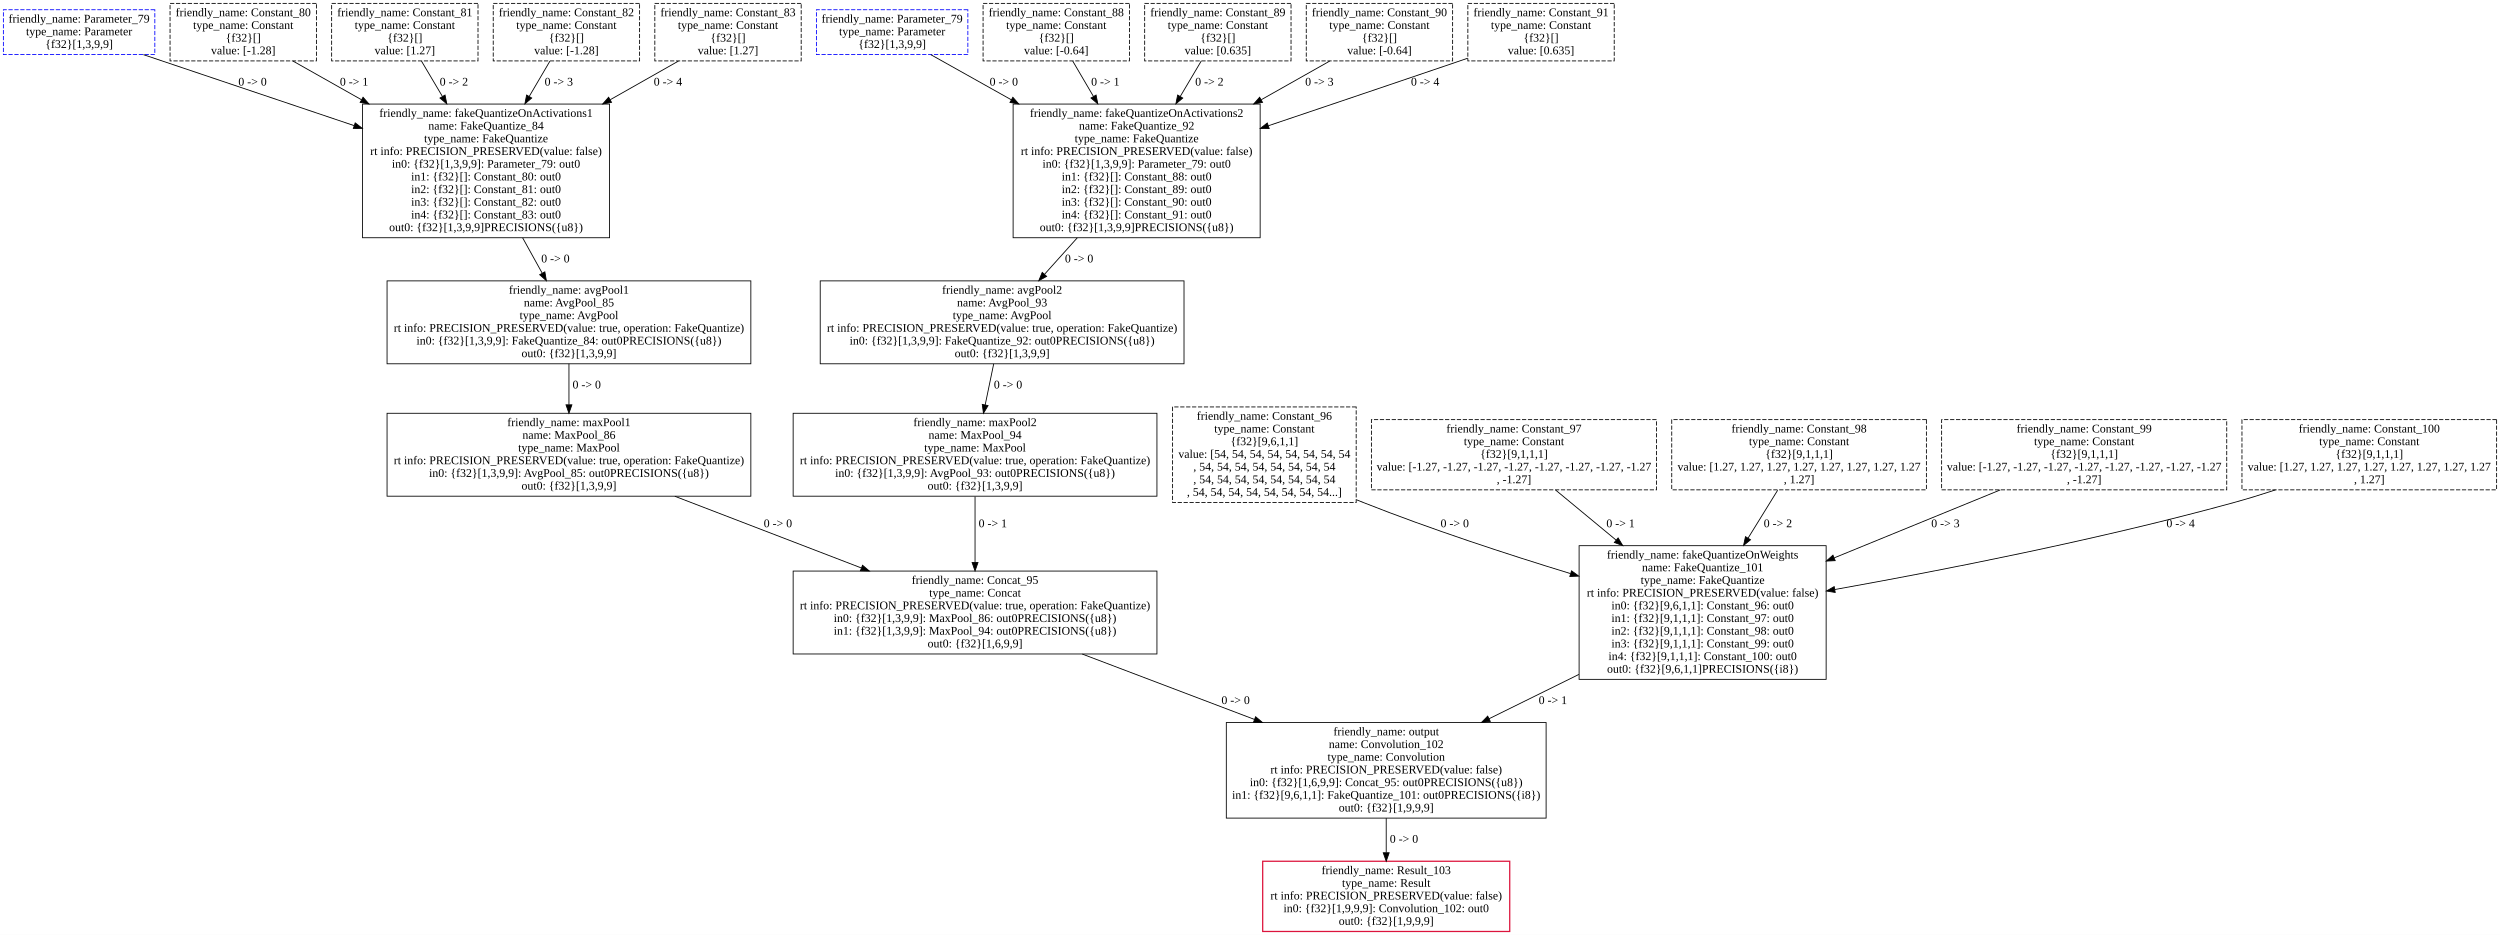
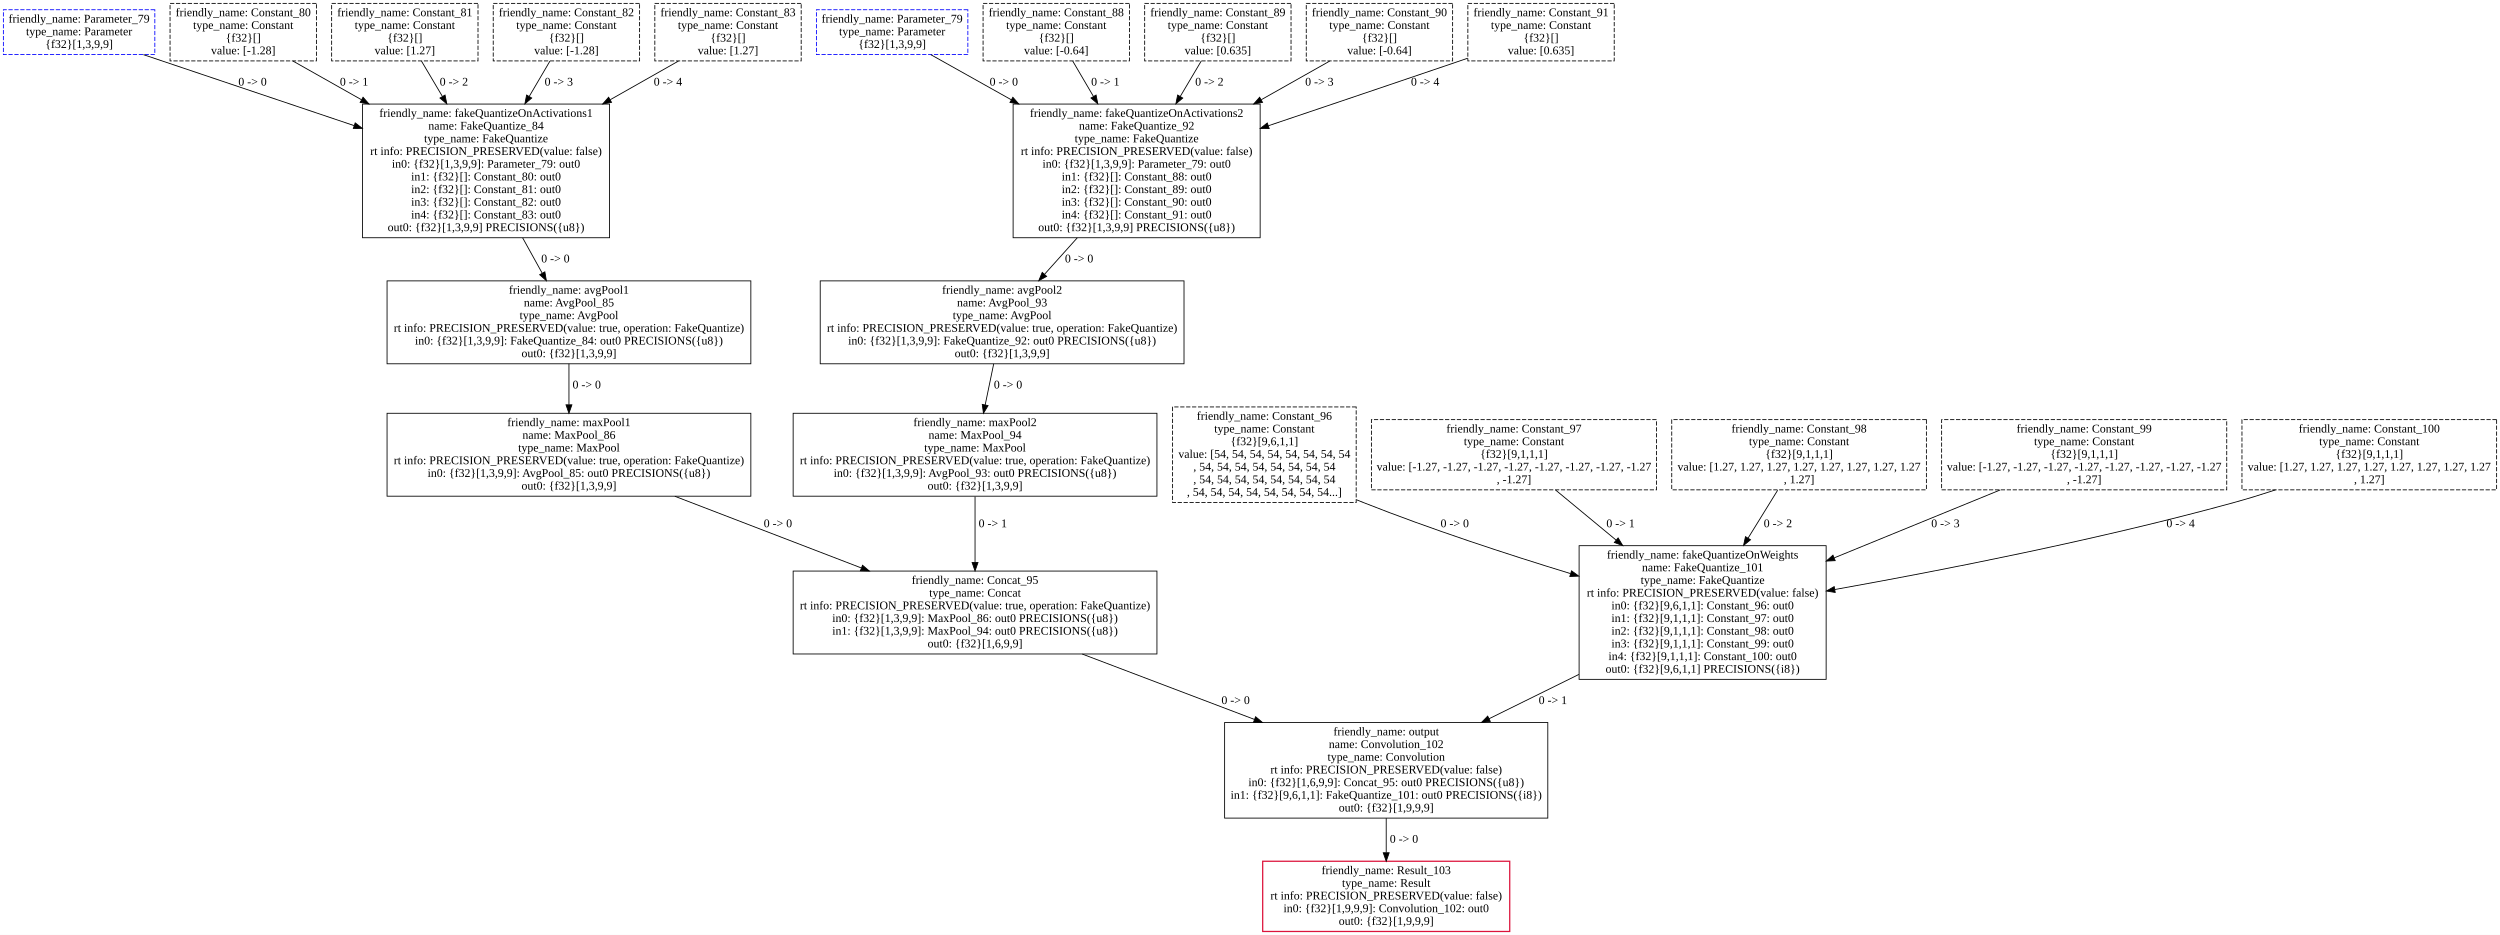
<svg xmlns="http://www.w3.org/2000/svg" width="2955pt" height="1105pt" viewBox="0.00 0.00 2955.00 1105.00">
  <g id="graph0" class="graph" transform="scale(1 1) rotate(0) translate(4 1101)">
    <polygon fill="white" stroke="transparent" points="-4,4 -4,-1101 2951,-1101 2951,4 -4,4" />
    <g id="node1" class="node">
-       <polygon fill="none" stroke="black" points="1823.5,-247 1445.5,-247 1445.5,-134 1823.5,-134 1823.5,-247" />
+       <polygon fill="none" stroke="black" points="1825.5,-247 1443.5,-247 1443.5,-134 1825.5,-134 1825.5,-247" />
      <text text-anchor="middle" x="1634.5" y="-231.8" font-family="Times New Roman,serif" font-size="14.00">friendly_name: output</text>
      <text text-anchor="middle" x="1634.5" y="-216.8" font-family="Times New Roman,serif" font-size="14.00">name: Convolution_102</text>
      <text text-anchor="middle" x="1634.5" y="-201.8" font-family="Times New Roman,serif" font-size="14.00">type_name: Convolution</text>
      <text text-anchor="middle" x="1634.5" y="-186.8" font-family="Times New Roman,serif" font-size="14.00">rt info: PRECISION_PRESERVED(value: false) </text>
-       <text text-anchor="middle" x="1634.5" y="-171.8" font-family="Times New Roman,serif" font-size="14.00">in0: {f32}[1,6,9,9]: Concat_95: out0PRECISIONS({u8}) </text>
-       <text text-anchor="middle" x="1634.5" y="-156.8" font-family="Times New Roman,serif" font-size="14.00">in1: {f32}[9,6,1,1]: FakeQuantize_101: out0PRECISIONS({i8}) </text>
+       <text text-anchor="middle" x="1634.5" y="-171.8" font-family="Times New Roman,serif" font-size="14.00">in0: {f32}[1,6,9,9]: Concat_95: out0 PRECISIONS({u8}) </text>
+       <text text-anchor="middle" x="1634.5" y="-156.8" font-family="Times New Roman,serif" font-size="14.00">in1: {f32}[9,6,1,1]: FakeQuantize_101: out0 PRECISIONS({i8}) </text>
      <text text-anchor="middle" x="1634.5" y="-141.8" font-family="Times New Roman,serif" font-size="14.00">out0: {f32}[1,9,9,9]</text>
    </g>
    <g id="node2" class="node">
      <polygon fill="none" stroke="crimson" stroke-width="1.5" points="1780.5,-83 1488.5,-83 1488.5,0 1780.5,0 1780.5,-83" />
      <text text-anchor="middle" x="1634.5" y="-67.8" font-family="Times New Roman,serif" font-size="14.00">friendly_name: Result_103</text>
      <text text-anchor="middle" x="1634.5" y="-52.8" font-family="Times New Roman,serif" font-size="14.00">type_name: Result</text>
      <text text-anchor="middle" x="1634.5" y="-37.8" font-family="Times New Roman,serif" font-size="14.00">rt info: PRECISION_PRESERVED(value: false) </text>
      <text text-anchor="middle" x="1634.5" y="-22.8" font-family="Times New Roman,serif" font-size="14.00">in0: {f32}[1,9,9,9]: Convolution_102: out0</text>
      <text text-anchor="middle" x="1634.5" y="-7.8" font-family="Times New Roman,serif" font-size="14.00">out0: {f32}[1,9,9,9]</text>
    </g>
    <g id="edge1" class="edge">
      <path fill="none" stroke="black" d="M1634.5,-133.93C1634.5,-120.58 1634.5,-106.4 1634.5,-93.28" />
      <polygon fill="black" stroke="black" points="1638,-93.03 1634.5,-83.03 1631,-93.03 1638,-93.03" />
      <text text-anchor="middle" x="1655.5" y="-104.8" font-family="Times New Roman,serif" font-size="14.00"> 0 -&gt; 0 </text>
    </g>
    <g id="node3" class="node">
      <polygon fill="none" stroke="black" points="1363.5,-426 933.5,-426 933.5,-328 1363.5,-328 1363.5,-426" />
      <text text-anchor="middle" x="1148.5" y="-410.8" font-family="Times New Roman,serif" font-size="14.00">friendly_name: Concat_95</text>
      <text text-anchor="middle" x="1148.5" y="-395.8" font-family="Times New Roman,serif" font-size="14.00">type_name: Concat</text>
      <text text-anchor="middle" x="1148.5" y="-380.8" font-family="Times New Roman,serif" font-size="14.00">rt info: PRECISION_PRESERVED(value: true, operation: FakeQuantize) </text>
-       <text text-anchor="middle" x="1148.5" y="-365.8" font-family="Times New Roman,serif" font-size="14.00">in0: {f32}[1,3,9,9]: MaxPool_86: out0PRECISIONS({u8}) </text>
-       <text text-anchor="middle" x="1148.5" y="-350.8" font-family="Times New Roman,serif" font-size="14.00">in1: {f32}[1,3,9,9]: MaxPool_94: out0PRECISIONS({u8}) </text>
+       <text text-anchor="middle" x="1148.5" y="-365.8" font-family="Times New Roman,serif" font-size="14.00">in0: {f32}[1,3,9,9]: MaxPool_86: out0 PRECISIONS({u8}) </text>
+       <text text-anchor="middle" x="1148.5" y="-350.8" font-family="Times New Roman,serif" font-size="14.00">in1: {f32}[1,3,9,9]: MaxPool_94: out0 PRECISIONS({u8}) </text>
      <text text-anchor="middle" x="1148.5" y="-335.8" font-family="Times New Roman,serif" font-size="14.00">out0: {f32}[1,6,9,9]</text>
    </g>
    <g id="edge2" class="edge">
      <path fill="none" stroke="black" d="M1275.24,-327.89C1337.43,-304.28 1412.91,-275.62 1478.61,-250.68" />
      <polygon fill="black" stroke="black" points="1480.12,-253.85 1488.23,-247.03 1477.63,-247.31 1480.12,-253.85" />
      <text text-anchor="middle" x="1456.5" y="-268.8" font-family="Times New Roman,serif" font-size="14.00"> 0 -&gt; 0 </text>
    </g>
    <g id="node4" class="node">
      <polygon fill="none" stroke="black" points="2154.5,-456 1862.5,-456 1862.5,-298 2154.5,-298 2154.5,-456" />
      <text text-anchor="middle" x="2008.5" y="-440.8" font-family="Times New Roman,serif" font-size="14.00">friendly_name: fakeQuantizeOnWeights</text>
      <text text-anchor="middle" x="2008.5" y="-425.8" font-family="Times New Roman,serif" font-size="14.00">name: FakeQuantize_101</text>
      <text text-anchor="middle" x="2008.5" y="-410.8" font-family="Times New Roman,serif" font-size="14.00">type_name: FakeQuantize</text>
      <text text-anchor="middle" x="2008.5" y="-395.8" font-family="Times New Roman,serif" font-size="14.00">rt info: PRECISION_PRESERVED(value: false) </text>
      <text text-anchor="middle" x="2008.5" y="-380.8" font-family="Times New Roman,serif" font-size="14.00">in0: {f32}[9,6,1,1]: Constant_96: out0</text>
      <text text-anchor="middle" x="2008.5" y="-365.8" font-family="Times New Roman,serif" font-size="14.00">in1: {f32}[9,1,1,1]: Constant_97: out0</text>
      <text text-anchor="middle" x="2008.5" y="-350.8" font-family="Times New Roman,serif" font-size="14.00">in2: {f32}[9,1,1,1]: Constant_98: out0</text>
      <text text-anchor="middle" x="2008.5" y="-335.8" font-family="Times New Roman,serif" font-size="14.00">in3: {f32}[9,1,1,1]: Constant_99: out0</text>
      <text text-anchor="middle" x="2008.5" y="-320.8" font-family="Times New Roman,serif" font-size="14.00">in4: {f32}[9,1,1,1]: Constant_100: out0</text>
-       <text text-anchor="middle" x="2008.5" y="-305.8" font-family="Times New Roman,serif" font-size="14.00">out0: {f32}[9,6,1,1]PRECISIONS({i8}) </text>
+       <text text-anchor="middle" x="2008.5" y="-305.8" font-family="Times New Roman,serif" font-size="14.00">out0: {f32}[9,6,1,1] PRECISIONS({i8}) </text>
    </g>
    <g id="edge3" class="edge">
      <path fill="none" stroke="black" d="M1862.29,-303.87C1827.13,-286.53 1789.93,-268.18 1756.03,-251.45" />
      <polygon fill="black" stroke="black" points="1757.54,-248.29 1747.02,-247.01 1754.44,-254.57 1757.54,-248.29" />
      <text text-anchor="middle" x="1831.5" y="-268.8" font-family="Times New Roman,serif" font-size="14.00"> 0 -&gt; 1 </text>
    </g>
    <g id="node5" class="node">
      <polygon fill="none" stroke="black" stroke-dasharray="5,2" points="1599,-620 1382,-620 1382,-507 1599,-507 1599,-620" />
      <text text-anchor="middle" x="1490.5" y="-604.8" font-family="Times New Roman,serif" font-size="14.00">friendly_name: Constant_96</text>
      <text text-anchor="middle" x="1490.5" y="-589.8" font-family="Times New Roman,serif" font-size="14.00">type_name: Constant</text>
      <text text-anchor="middle" x="1490.5" y="-574.8" font-family="Times New Roman,serif" font-size="14.00">{f32}[9,6,1,1]</text>
      <text text-anchor="middle" x="1490.5" y="-559.8" font-family="Times New Roman,serif" font-size="14.00">value: [54, 54, 54, 54, 54, 54, 54, 54</text>
      <text text-anchor="middle" x="1490.5" y="-544.8" font-family="Times New Roman,serif" font-size="14.00">, 54, 54, 54, 54, 54, 54, 54, 54</text>
      <text text-anchor="middle" x="1490.5" y="-529.8" font-family="Times New Roman,serif" font-size="14.00">, 54, 54, 54, 54, 54, 54, 54, 54</text>
      <text text-anchor="middle" x="1490.5" y="-514.8" font-family="Times New Roman,serif" font-size="14.00">, 54, 54, 54, 54, 54, 54, 54, 54...]</text>
    </g>
    <g id="edge4" class="edge">
      <path fill="none" stroke="black" d="M1599.28,-510.32C1602.04,-509.19 1604.78,-508.08 1607.5,-507 1686.89,-475.56 1777.27,-445.96 1852.11,-423.07" />
      <polygon fill="black" stroke="black" points="1853.55,-426.29 1862.1,-420.03 1851.51,-419.6 1853.55,-426.29" />
      <text text-anchor="middle" x="1715.5" y="-477.8" font-family="Times New Roman,serif" font-size="14.00"> 0 -&gt; 0 </text>
    </g>
    <g id="node6" class="node">
      <polygon fill="none" stroke="black" stroke-dasharray="5,2" points="1954,-605 1617,-605 1617,-522 1954,-522 1954,-605" />
      <text text-anchor="middle" x="1785.5" y="-589.8" font-family="Times New Roman,serif" font-size="14.00">friendly_name: Constant_97</text>
      <text text-anchor="middle" x="1785.5" y="-574.8" font-family="Times New Roman,serif" font-size="14.00">type_name: Constant</text>
      <text text-anchor="middle" x="1785.5" y="-559.8" font-family="Times New Roman,serif" font-size="14.00">{f32}[9,1,1,1]</text>
      <text text-anchor="middle" x="1785.5" y="-544.8" font-family="Times New Roman,serif" font-size="14.00">value: [-1.27, -1.27, -1.27, -1.27, -1.27, -1.27, -1.27, -1.27</text>
      <text text-anchor="middle" x="1785.5" y="-529.8" font-family="Times New Roman,serif" font-size="14.00">, -1.27]</text>
    </g>
    <g id="edge5" class="edge">
      <path fill="none" stroke="black" d="M1834.71,-521.78C1855.87,-504.28 1881.43,-483.13 1906.36,-462.5" />
      <polygon fill="black" stroke="black" points="1908.6,-465.2 1914.07,-456.12 1904.14,-459.8 1908.6,-465.2" />
      <text text-anchor="middle" x="1911.5" y="-477.8" font-family="Times New Roman,serif" font-size="14.00"> 0 -&gt; 1 </text>
    </g>
    <g id="node7" class="node">
      <polygon fill="none" stroke="black" stroke-dasharray="5,2" points="2273,-605 1972,-605 1972,-522 2273,-522 2273,-605" />
      <text text-anchor="middle" x="2122.5" y="-589.8" font-family="Times New Roman,serif" font-size="14.00">friendly_name: Constant_98</text>
      <text text-anchor="middle" x="2122.5" y="-574.8" font-family="Times New Roman,serif" font-size="14.00">type_name: Constant</text>
      <text text-anchor="middle" x="2122.5" y="-559.8" font-family="Times New Roman,serif" font-size="14.00">{f32}[9,1,1,1]</text>
      <text text-anchor="middle" x="2122.5" y="-544.8" font-family="Times New Roman,serif" font-size="14.00">value: [1.27, 1.27, 1.27, 1.27, 1.27, 1.27, 1.27, 1.27</text>
      <text text-anchor="middle" x="2122.5" y="-529.8" font-family="Times New Roman,serif" font-size="14.00">, 1.27]</text>
    </g>
    <g id="edge6" class="edge">
      <path fill="none" stroke="black" d="M2097.2,-521.55C2086.86,-504.82 2074.47,-484.77 2062.29,-465.05" />
      <polygon fill="black" stroke="black" points="2065.13,-462.99 2056.9,-456.32 2059.17,-466.67 2065.13,-462.99" />
      <text text-anchor="middle" x="2097.5" y="-477.8" font-family="Times New Roman,serif" font-size="14.00"> 0 -&gt; 2 </text>
    </g>
    <g id="node8" class="node">
      <polygon fill="none" stroke="black" stroke-dasharray="5,2" points="2628,-605 2291,-605 2291,-522 2628,-522 2628,-605" />
      <text text-anchor="middle" x="2459.5" y="-589.8" font-family="Times New Roman,serif" font-size="14.00">friendly_name: Constant_99</text>
      <text text-anchor="middle" x="2459.5" y="-574.8" font-family="Times New Roman,serif" font-size="14.00">type_name: Constant</text>
      <text text-anchor="middle" x="2459.5" y="-559.8" font-family="Times New Roman,serif" font-size="14.00">{f32}[9,1,1,1]</text>
      <text text-anchor="middle" x="2459.5" y="-544.8" font-family="Times New Roman,serif" font-size="14.00">value: [-1.27, -1.27, -1.27, -1.27, -1.27, -1.27, -1.27, -1.27</text>
      <text text-anchor="middle" x="2459.5" y="-529.8" font-family="Times New Roman,serif" font-size="14.00">, -1.27]</text>
    </g>
    <g id="edge7" class="edge">
      <path fill="none" stroke="black" d="M2360.25,-521.9C2302.77,-498.39 2229.16,-468.27 2164.14,-441.67" />
      <polygon fill="black" stroke="black" points="2165.2,-438.32 2154.61,-437.77 2162.54,-444.8 2165.2,-438.32" />
      <text text-anchor="middle" x="2295.5" y="-477.8" font-family="Times New Roman,serif" font-size="14.00"> 0 -&gt; 3 </text>
    </g>
    <g id="node9" class="node">
      <polygon fill="none" stroke="black" stroke-dasharray="5,2" points="2947,-605 2646,-605 2646,-522 2947,-522 2947,-605" />
      <text text-anchor="middle" x="2796.5" y="-589.8" font-family="Times New Roman,serif" font-size="14.00">friendly_name: Constant_100</text>
      <text text-anchor="middle" x="2796.5" y="-574.8" font-family="Times New Roman,serif" font-size="14.00">type_name: Constant</text>
      <text text-anchor="middle" x="2796.5" y="-559.8" font-family="Times New Roman,serif" font-size="14.00">{f32}[9,1,1,1]</text>
      <text text-anchor="middle" x="2796.5" y="-544.8" font-family="Times New Roman,serif" font-size="14.00">value: [1.27, 1.27, 1.27, 1.27, 1.27, 1.27, 1.27, 1.27</text>
      <text text-anchor="middle" x="2796.5" y="-529.8" font-family="Times New Roman,serif" font-size="14.00">, 1.27]</text>
    </g>
    <g id="edge8" class="edge">
      <path fill="none" stroke="black" d="M2685.62,-521.94C2669.26,-516.57 2652.52,-511.4 2636.5,-507 2477.64,-463.33 2292.54,-427.04 2164.65,-404.19" />
      <polygon fill="black" stroke="black" points="2165.23,-400.73 2154.77,-402.43 2164,-407.63 2165.23,-400.73" />
      <text text-anchor="middle" x="2573.5" y="-477.8" font-family="Times New Roman,serif" font-size="14.00"> 0 -&gt; 4 </text>
    </g>
    <g id="node10" class="node">
      <polygon fill="none" stroke="black" points="883.5,-612.5 453.5,-612.5 453.5,-514.5 883.5,-514.5 883.5,-612.5" />
      <text text-anchor="middle" x="668.5" y="-597.3" font-family="Times New Roman,serif" font-size="14.00">friendly_name: maxPool1</text>
      <text text-anchor="middle" x="668.5" y="-582.3" font-family="Times New Roman,serif" font-size="14.00">name: MaxPool_86</text>
      <text text-anchor="middle" x="668.5" y="-567.3" font-family="Times New Roman,serif" font-size="14.00">type_name: MaxPool</text>
      <text text-anchor="middle" x="668.5" y="-552.3" font-family="Times New Roman,serif" font-size="14.00">rt info: PRECISION_PRESERVED(value: true, operation: FakeQuantize) </text>
-       <text text-anchor="middle" x="668.5" y="-537.3" font-family="Times New Roman,serif" font-size="14.00">in0: {f32}[1,3,9,9]: AvgPool_85: out0PRECISIONS({u8}) </text>
+       <text text-anchor="middle" x="668.5" y="-537.3" font-family="Times New Roman,serif" font-size="14.00">in0: {f32}[1,3,9,9]: AvgPool_85: out0 PRECISIONS({u8}) </text>
      <text text-anchor="middle" x="668.5" y="-522.3" font-family="Times New Roman,serif" font-size="14.00">out0: {f32}[1,3,9,9]</text>
    </g>
    <g id="edge9" class="edge">
      <path fill="none" stroke="black" d="M793.67,-514.39C861.33,-488.38 944.9,-456.26 1013.95,-429.72" />
      <polygon fill="black" stroke="black" points="1015.51,-432.87 1023.59,-426.01 1013,-426.33 1015.51,-432.87" />
      <text text-anchor="middle" x="915.5" y="-477.8" font-family="Times New Roman,serif" font-size="14.00"> 0 -&gt; 0 </text>
    </g>
    <g id="node11" class="node">
      <polygon fill="none" stroke="black" points="1363.5,-612.5 933.5,-612.5 933.5,-514.5 1363.5,-514.5 1363.5,-612.5" />
      <text text-anchor="middle" x="1148.5" y="-597.3" font-family="Times New Roman,serif" font-size="14.00">friendly_name: maxPool2</text>
      <text text-anchor="middle" x="1148.5" y="-582.3" font-family="Times New Roman,serif" font-size="14.00">name: MaxPool_94</text>
      <text text-anchor="middle" x="1148.5" y="-567.3" font-family="Times New Roman,serif" font-size="14.00">type_name: MaxPool</text>
      <text text-anchor="middle" x="1148.5" y="-552.3" font-family="Times New Roman,serif" font-size="14.00">rt info: PRECISION_PRESERVED(value: true, operation: FakeQuantize) </text>
-       <text text-anchor="middle" x="1148.5" y="-537.3" font-family="Times New Roman,serif" font-size="14.00">in0: {f32}[1,3,9,9]: AvgPool_93: out0PRECISIONS({u8}) </text>
+       <text text-anchor="middle" x="1148.5" y="-537.3" font-family="Times New Roman,serif" font-size="14.00">in0: {f32}[1,3,9,9]: AvgPool_93: out0 PRECISIONS({u8}) </text>
      <text text-anchor="middle" x="1148.5" y="-522.3" font-family="Times New Roman,serif" font-size="14.00">out0: {f32}[1,3,9,9]</text>
    </g>
    <g id="edge10" class="edge">
      <path fill="none" stroke="black" d="M1148.5,-514.02C1148.5,-490.19 1148.5,-461.28 1148.5,-436.25" />
      <polygon fill="black" stroke="black" points="1152,-436.15 1148.5,-426.15 1145,-436.15 1152,-436.15" />
      <text text-anchor="middle" x="1169.5" y="-477.8" font-family="Times New Roman,serif" font-size="14.00"> 0 -&gt; 1 </text>
    </g>
    <g id="node12" class="node">
      <polygon fill="none" stroke="black" points="1395.5,-769 965.5,-769 965.5,-671 1395.5,-671 1395.5,-769" />
      <text text-anchor="middle" x="1180.5" y="-753.8" font-family="Times New Roman,serif" font-size="14.00">friendly_name: avgPool2</text>
      <text text-anchor="middle" x="1180.5" y="-738.8" font-family="Times New Roman,serif" font-size="14.00">name: AvgPool_93</text>
      <text text-anchor="middle" x="1180.5" y="-723.8" font-family="Times New Roman,serif" font-size="14.00">type_name: AvgPool</text>
      <text text-anchor="middle" x="1180.5" y="-708.8" font-family="Times New Roman,serif" font-size="14.00">rt info: PRECISION_PRESERVED(value: true, operation: FakeQuantize) </text>
-       <text text-anchor="middle" x="1180.5" y="-693.8" font-family="Times New Roman,serif" font-size="14.00">in0: {f32}[1,3,9,9]: FakeQuantize_92: out0PRECISIONS({u8}) </text>
+       <text text-anchor="middle" x="1180.5" y="-693.8" font-family="Times New Roman,serif" font-size="14.00">in0: {f32}[1,3,9,9]: FakeQuantize_92: out0 PRECISIONS({u8}) </text>
      <text text-anchor="middle" x="1180.5" y="-678.8" font-family="Times New Roman,serif" font-size="14.00">out0: {f32}[1,3,9,9]</text>
    </g>
    <g id="edge11" class="edge">
      <path fill="none" stroke="black" d="M1170.55,-670.96C1167.36,-655.56 1163.79,-638.33 1160.47,-622.31" />
      <polygon fill="black" stroke="black" points="1163.9,-621.59 1158.44,-612.51 1157.04,-623.01 1163.9,-621.59" />
      <text text-anchor="middle" x="1187.5" y="-641.8" font-family="Times New Roman,serif" font-size="14.00"> 0 -&gt; 0 </text>
    </g>
    <g id="node13" class="node">
      <polygon fill="none" stroke="black" points="1485.5,-978 1193.5,-978 1193.5,-820 1485.5,-820 1485.5,-978" />
      <text text-anchor="middle" x="1339.5" y="-962.8" font-family="Times New Roman,serif" font-size="14.00">friendly_name: fakeQuantizeOnActivations2</text>
      <text text-anchor="middle" x="1339.5" y="-947.8" font-family="Times New Roman,serif" font-size="14.00">name: FakeQuantize_92</text>
      <text text-anchor="middle" x="1339.5" y="-932.8" font-family="Times New Roman,serif" font-size="14.00">type_name: FakeQuantize</text>
      <text text-anchor="middle" x="1339.5" y="-917.8" font-family="Times New Roman,serif" font-size="14.00">rt info: PRECISION_PRESERVED(value: false) </text>
      <text text-anchor="middle" x="1339.5" y="-902.8" font-family="Times New Roman,serif" font-size="14.00">in0: {f32}[1,3,9,9]: Parameter_79: out0</text>
      <text text-anchor="middle" x="1339.5" y="-887.8" font-family="Times New Roman,serif" font-size="14.00">in1: {f32}[]: Constant_88: out0</text>
      <text text-anchor="middle" x="1339.5" y="-872.8" font-family="Times New Roman,serif" font-size="14.00">in2: {f32}[]: Constant_89: out0</text>
      <text text-anchor="middle" x="1339.5" y="-857.8" font-family="Times New Roman,serif" font-size="14.00">in3: {f32}[]: Constant_90: out0</text>
      <text text-anchor="middle" x="1339.5" y="-842.8" font-family="Times New Roman,serif" font-size="14.00">in4: {f32}[]: Constant_91: out0</text>
-       <text text-anchor="middle" x="1339.5" y="-827.8" font-family="Times New Roman,serif" font-size="14.00">out0: {f32}[1,3,9,9]PRECISIONS({u8}) </text>
+       <text text-anchor="middle" x="1339.5" y="-827.8" font-family="Times New Roman,serif" font-size="14.00">out0: {f32}[1,3,9,9] PRECISIONS({u8}) </text>
    </g>
    <g id="edge12" class="edge">
      <path fill="none" stroke="black" d="M1269.3,-819.85C1256.24,-805.32 1242.85,-790.4 1230.55,-776.71" />
      <polygon fill="black" stroke="black" points="1233.12,-774.34 1223.84,-769.24 1227.91,-779.02 1233.12,-774.34" />
      <text text-anchor="middle" x="1271.5" y="-790.8" font-family="Times New Roman,serif" font-size="14.00"> 0 -&gt; 0 </text>
    </g>
    <g id="node14" class="node">
      <polygon fill="none" stroke="blue" stroke-dasharray="5,2" points="1140,-1089.5 961,-1089.5 961,-1036.5 1140,-1036.5 1140,-1089.5" />
      <text text-anchor="middle" x="1050.5" y="-1074.3" font-family="Times New Roman,serif" font-size="14.00">friendly_name: Parameter_79</text>
      <text text-anchor="middle" x="1050.5" y="-1059.3" font-family="Times New Roman,serif" font-size="14.00">type_name: Parameter</text>
      <text text-anchor="middle" x="1050.5" y="-1044.3" font-family="Times New Roman,serif" font-size="14.00">{f32}[1,3,9,9]</text>
    </g>
    <g id="edge13" class="edge">
      <path fill="none" stroke="black" d="M1096.29,-1036.33C1122.41,-1021.69 1156.77,-1002.43 1191.4,-983.02" />
      <polygon fill="black" stroke="black" points="1193.2,-986.02 1200.21,-978.08 1189.77,-979.92 1193.2,-986.02" />
      <text text-anchor="middle" x="1182.5" y="-999.8" font-family="Times New Roman,serif" font-size="14.00"> 0 -&gt; 0 </text>
    </g>
    <g id="node15" class="node">
      <polygon fill="none" stroke="black" stroke-dasharray="5,2" points="1331,-1097 1158,-1097 1158,-1029 1331,-1029 1331,-1097" />
      <text text-anchor="middle" x="1244.5" y="-1081.8" font-family="Times New Roman,serif" font-size="14.00">friendly_name: Constant_88</text>
      <text text-anchor="middle" x="1244.5" y="-1066.8" font-family="Times New Roman,serif" font-size="14.00">type_name: Constant</text>
      <text text-anchor="middle" x="1244.5" y="-1051.8" font-family="Times New Roman,serif" font-size="14.00">{f32}[]</text>
      <text text-anchor="middle" x="1244.5" y="-1036.8" font-family="Times New Roman,serif" font-size="14.00">value: [-0.64]</text>
    </g>
    <g id="edge14" class="edge">
      <path fill="none" stroke="black" d="M1263.95,-1028.83C1271.17,-1016.52 1279.73,-1001.92 1288.45,-987.05" />
      <polygon fill="black" stroke="black" points="1291.55,-988.68 1293.59,-978.28 1285.52,-985.14 1291.55,-988.68" />
      <text text-anchor="middle" x="1302.5" y="-999.8" font-family="Times New Roman,serif" font-size="14.00"> 0 -&gt; 1 </text>
    </g>
    <g id="node16" class="node">
      <polygon fill="none" stroke="black" stroke-dasharray="5,2" points="1522,-1097 1349,-1097 1349,-1029 1522,-1029 1522,-1097" />
      <text text-anchor="middle" x="1435.5" y="-1081.8" font-family="Times New Roman,serif" font-size="14.00">friendly_name: Constant_89</text>
      <text text-anchor="middle" x="1435.5" y="-1066.8" font-family="Times New Roman,serif" font-size="14.00">type_name: Constant</text>
      <text text-anchor="middle" x="1435.5" y="-1051.8" font-family="Times New Roman,serif" font-size="14.00">{f32}[]</text>
      <text text-anchor="middle" x="1435.5" y="-1036.8" font-family="Times New Roman,serif" font-size="14.00">value: [0.635]</text>
    </g>
    <g id="edge15" class="edge">
      <path fill="none" stroke="black" d="M1415.84,-1028.83C1408.55,-1016.52 1399.9,-1001.92 1391.09,-987.05" />
      <polygon fill="black" stroke="black" points="1394,-985.1 1385.89,-978.28 1387.98,-988.67 1394,-985.1" />
      <text text-anchor="middle" x="1425.5" y="-999.8" font-family="Times New Roman,serif" font-size="14.00"> 0 -&gt; 2 </text>
    </g>
    <g id="node17" class="node">
      <polygon fill="none" stroke="black" stroke-dasharray="5,2" points="1713,-1097 1540,-1097 1540,-1029 1713,-1029 1713,-1097" />
      <text text-anchor="middle" x="1626.5" y="-1081.8" font-family="Times New Roman,serif" font-size="14.00">friendly_name: Constant_90</text>
      <text text-anchor="middle" x="1626.5" y="-1066.8" font-family="Times New Roman,serif" font-size="14.00">type_name: Constant</text>
      <text text-anchor="middle" x="1626.5" y="-1051.8" font-family="Times New Roman,serif" font-size="14.00">{f32}[]</text>
      <text text-anchor="middle" x="1626.5" y="-1036.8" font-family="Times New Roman,serif" font-size="14.00">value: [-0.64]</text>
    </g>
    <g id="edge16" class="edge">
      <path fill="none" stroke="black" d="M1567.73,-1028.83C1544.02,-1015.45 1515.51,-999.35 1486.8,-983.14" />
      <polygon fill="black" stroke="black" points="1488.32,-979.98 1477.89,-978.11 1484.87,-986.08 1488.32,-979.98" />
      <text text-anchor="middle" x="1555.5" y="-999.8" font-family="Times New Roman,serif" font-size="14.00"> 0 -&gt; 3 </text>
    </g>
    <g id="node18" class="node">
      <polygon fill="none" stroke="black" stroke-dasharray="5,2" points="1904,-1097 1731,-1097 1731,-1029 1904,-1029 1904,-1097" />
      <text text-anchor="middle" x="1817.5" y="-1081.8" font-family="Times New Roman,serif" font-size="14.00">friendly_name: Constant_91</text>
      <text text-anchor="middle" x="1817.5" y="-1066.8" font-family="Times New Roman,serif" font-size="14.00">type_name: Constant</text>
      <text text-anchor="middle" x="1817.5" y="-1051.8" font-family="Times New Roman,serif" font-size="14.00">{f32}[]</text>
      <text text-anchor="middle" x="1817.5" y="-1036.8" font-family="Times New Roman,serif" font-size="14.00">value: [0.635]</text>
    </g>
    <g id="edge17" class="edge">
      <path fill="none" stroke="black" d="M1730.9,-1032.21C1727.73,-1031.12 1724.59,-1030.05 1721.5,-1029 1647.14,-1003.67 1564.57,-975.75 1495.27,-952.39" />
      <polygon fill="black" stroke="black" points="1496.18,-949 1485.59,-949.13 1493.94,-955.64 1496.18,-949" />
      <text text-anchor="middle" x="1680.5" y="-999.8" font-family="Times New Roman,serif" font-size="14.00"> 0 -&gt; 4 </text>
    </g>
    <g id="node19" class="node">
      <polygon fill="none" stroke="black" points="883.5,-769 453.5,-769 453.5,-671 883.5,-671 883.5,-769" />
      <text text-anchor="middle" x="668.5" y="-753.8" font-family="Times New Roman,serif" font-size="14.00">friendly_name: avgPool1</text>
      <text text-anchor="middle" x="668.5" y="-738.8" font-family="Times New Roman,serif" font-size="14.00">name: AvgPool_85</text>
      <text text-anchor="middle" x="668.5" y="-723.8" font-family="Times New Roman,serif" font-size="14.00">type_name: AvgPool</text>
      <text text-anchor="middle" x="668.5" y="-708.8" font-family="Times New Roman,serif" font-size="14.00">rt info: PRECISION_PRESERVED(value: true, operation: FakeQuantize) </text>
-       <text text-anchor="middle" x="668.5" y="-693.8" font-family="Times New Roman,serif" font-size="14.00">in0: {f32}[1,3,9,9]: FakeQuantize_84: out0PRECISIONS({u8}) </text>
+       <text text-anchor="middle" x="668.5" y="-693.8" font-family="Times New Roman,serif" font-size="14.00">in0: {f32}[1,3,9,9]: FakeQuantize_84: out0 PRECISIONS({u8}) </text>
      <text text-anchor="middle" x="668.5" y="-678.8" font-family="Times New Roman,serif" font-size="14.00">out0: {f32}[1,3,9,9]</text>
    </g>
    <g id="edge18" class="edge">
      <path fill="none" stroke="black" d="M668.5,-670.96C668.5,-655.7 668.5,-638.66 668.5,-622.76" />
      <polygon fill="black" stroke="black" points="672,-622.51 668.5,-612.51 665,-622.51 672,-622.51" />
      <text text-anchor="middle" x="689.5" y="-641.8" font-family="Times New Roman,serif" font-size="14.00"> 0 -&gt; 0 </text>
    </g>
    <g id="node20" class="node">
      <polygon fill="none" stroke="black" points="716.5,-978 424.5,-978 424.5,-820 716.5,-820 716.5,-978" />
      <text text-anchor="middle" x="570.5" y="-962.8" font-family="Times New Roman,serif" font-size="14.00">friendly_name: fakeQuantizeOnActivations1</text>
      <text text-anchor="middle" x="570.5" y="-947.8" font-family="Times New Roman,serif" font-size="14.00">name: FakeQuantize_84</text>
      <text text-anchor="middle" x="570.5" y="-932.8" font-family="Times New Roman,serif" font-size="14.00">type_name: FakeQuantize</text>
      <text text-anchor="middle" x="570.5" y="-917.8" font-family="Times New Roman,serif" font-size="14.00">rt info: PRECISION_PRESERVED(value: false) </text>
      <text text-anchor="middle" x="570.5" y="-902.8" font-family="Times New Roman,serif" font-size="14.00">in0: {f32}[1,3,9,9]: Parameter_79: out0</text>
      <text text-anchor="middle" x="570.5" y="-887.8" font-family="Times New Roman,serif" font-size="14.00">in1: {f32}[]: Constant_80: out0</text>
      <text text-anchor="middle" x="570.5" y="-872.8" font-family="Times New Roman,serif" font-size="14.00">in2: {f32}[]: Constant_81: out0</text>
      <text text-anchor="middle" x="570.5" y="-857.8" font-family="Times New Roman,serif" font-size="14.00">in3: {f32}[]: Constant_82: out0</text>
      <text text-anchor="middle" x="570.5" y="-842.8" font-family="Times New Roman,serif" font-size="14.00">in4: {f32}[]: Constant_83: out0</text>
-       <text text-anchor="middle" x="570.5" y="-827.8" font-family="Times New Roman,serif" font-size="14.00">out0: {f32}[1,3,9,9]PRECISIONS({u8}) </text>
+       <text text-anchor="middle" x="570.5" y="-827.8" font-family="Times New Roman,serif" font-size="14.00">out0: {f32}[1,3,9,9] PRECISIONS({u8}) </text>
    </g>
    <g id="edge19" class="edge">
      <path fill="none" stroke="black" d="M613.77,-819.85C621.52,-805.85 629.46,-791.51 636.81,-778.24" />
      <polygon fill="black" stroke="black" points="640.01,-779.69 641.79,-769.24 633.88,-776.29 640.01,-779.69" />
      <text text-anchor="middle" x="652.5" y="-790.8" font-family="Times New Roman,serif" font-size="14.00"> 0 -&gt; 0 </text>
    </g>
    <g id="node21" class="node">
      <polygon fill="none" stroke="blue" stroke-dasharray="5,2" points="179,-1089.5 0,-1089.5 0,-1036.5 179,-1036.5 179,-1089.5" />
      <text text-anchor="middle" x="89.5" y="-1074.3" font-family="Times New Roman,serif" font-size="14.00">friendly_name: Parameter_79</text>
      <text text-anchor="middle" x="89.5" y="-1059.3" font-family="Times New Roman,serif" font-size="14.00">type_name: Parameter</text>
      <text text-anchor="middle" x="89.5" y="-1044.3" font-family="Times New Roman,serif" font-size="14.00">{f32}[1,3,9,9]</text>
    </g>
    <g id="edge20" class="edge">
      <path fill="none" stroke="black" d="M165.45,-1036.42C232.11,-1013.97 331.17,-980.61 414.64,-952.49" />
      <polygon fill="black" stroke="black" points="415.85,-955.78 424.21,-949.27 413.62,-949.14 415.85,-955.78" />
      <text text-anchor="middle" x="294.5" y="-999.8" font-family="Times New Roman,serif" font-size="14.00"> 0 -&gt; 0 </text>
    </g>
    <g id="node22" class="node">
      <polygon fill="none" stroke="black" stroke-dasharray="5,2" points="370,-1097 197,-1097 197,-1029 370,-1029 370,-1097" />
      <text text-anchor="middle" x="283.5" y="-1081.8" font-family="Times New Roman,serif" font-size="14.00">friendly_name: Constant_80</text>
      <text text-anchor="middle" x="283.5" y="-1066.8" font-family="Times New Roman,serif" font-size="14.00">type_name: Constant</text>
      <text text-anchor="middle" x="283.5" y="-1051.8" font-family="Times New Roman,serif" font-size="14.00">{f32}[]</text>
      <text text-anchor="middle" x="283.5" y="-1036.8" font-family="Times New Roman,serif" font-size="14.00">value: [-1.28]</text>
    </g>
    <g id="edge21" class="edge">
      <path fill="none" stroke="black" d="M342.27,-1028.83C365.98,-1015.45 394.49,-999.35 423.2,-983.14" />
      <polygon fill="black" stroke="black" points="425.13,-986.08 432.11,-978.11 421.68,-979.98 425.13,-986.08" />
      <text text-anchor="middle" x="414.5" y="-999.8" font-family="Times New Roman,serif" font-size="14.00"> 0 -&gt; 1 </text>
    </g>
    <g id="node23" class="node">
      <polygon fill="none" stroke="black" stroke-dasharray="5,2" points="561,-1097 388,-1097 388,-1029 561,-1029 561,-1097" />
      <text text-anchor="middle" x="474.5" y="-1081.8" font-family="Times New Roman,serif" font-size="14.00">friendly_name: Constant_81</text>
      <text text-anchor="middle" x="474.5" y="-1066.8" font-family="Times New Roman,serif" font-size="14.00">type_name: Constant</text>
      <text text-anchor="middle" x="474.5" y="-1051.8" font-family="Times New Roman,serif" font-size="14.00">{f32}[]</text>
      <text text-anchor="middle" x="474.5" y="-1036.8" font-family="Times New Roman,serif" font-size="14.00">value: [1.27]</text>
    </g>
    <g id="edge22" class="edge">
      <path fill="none" stroke="black" d="M494.16,-1028.83C501.45,-1016.52 510.1,-1001.92 518.91,-987.05" />
      <polygon fill="black" stroke="black" points="522.02,-988.67 524.11,-978.28 516,-985.1 522.02,-988.67" />
      <text text-anchor="middle" x="532.5" y="-999.8" font-family="Times New Roman,serif" font-size="14.00"> 0 -&gt; 2 </text>
    </g>
    <g id="node24" class="node">
      <polygon fill="none" stroke="black" stroke-dasharray="5,2" points="752,-1097 579,-1097 579,-1029 752,-1029 752,-1097" />
      <text text-anchor="middle" x="665.5" y="-1081.8" font-family="Times New Roman,serif" font-size="14.00">friendly_name: Constant_82</text>
      <text text-anchor="middle" x="665.5" y="-1066.8" font-family="Times New Roman,serif" font-size="14.00">type_name: Constant</text>
      <text text-anchor="middle" x="665.5" y="-1051.8" font-family="Times New Roman,serif" font-size="14.00">{f32}[]</text>
      <text text-anchor="middle" x="665.5" y="-1036.8" font-family="Times New Roman,serif" font-size="14.00">value: [-1.28]</text>
    </g>
    <g id="edge23" class="edge">
      <path fill="none" stroke="black" d="M646.05,-1028.83C638.83,-1016.52 630.27,-1001.92 621.55,-987.05" />
      <polygon fill="black" stroke="black" points="624.48,-985.14 616.41,-978.28 618.45,-988.68 624.48,-985.14" />
      <text text-anchor="middle" x="656.5" y="-999.8" font-family="Times New Roman,serif" font-size="14.00"> 0 -&gt; 3 </text>
    </g>
    <g id="node25" class="node">
      <polygon fill="none" stroke="black" stroke-dasharray="5,2" points="943,-1097 770,-1097 770,-1029 943,-1029 943,-1097" />
      <text text-anchor="middle" x="856.5" y="-1081.8" font-family="Times New Roman,serif" font-size="14.00">friendly_name: Constant_83</text>
      <text text-anchor="middle" x="856.5" y="-1066.8" font-family="Times New Roman,serif" font-size="14.00">type_name: Constant</text>
      <text text-anchor="middle" x="856.5" y="-1051.8" font-family="Times New Roman,serif" font-size="14.00">{f32}[]</text>
      <text text-anchor="middle" x="856.5" y="-1036.8" font-family="Times New Roman,serif" font-size="14.00">value: [1.27]</text>
    </g>
    <g id="edge24" class="edge">
      <path fill="none" stroke="black" d="M797.93,-1028.83C774.31,-1015.45 745.9,-999.35 717.29,-983.14" />
      <polygon fill="black" stroke="black" points="718.83,-980 708.4,-978.11 715.38,-986.09 718.83,-980" />
      <text text-anchor="middle" x="785.5" y="-999.8" font-family="Times New Roman,serif" font-size="14.00"> 0 -&gt; 4 </text>
    </g>
  </g>
</svg>
